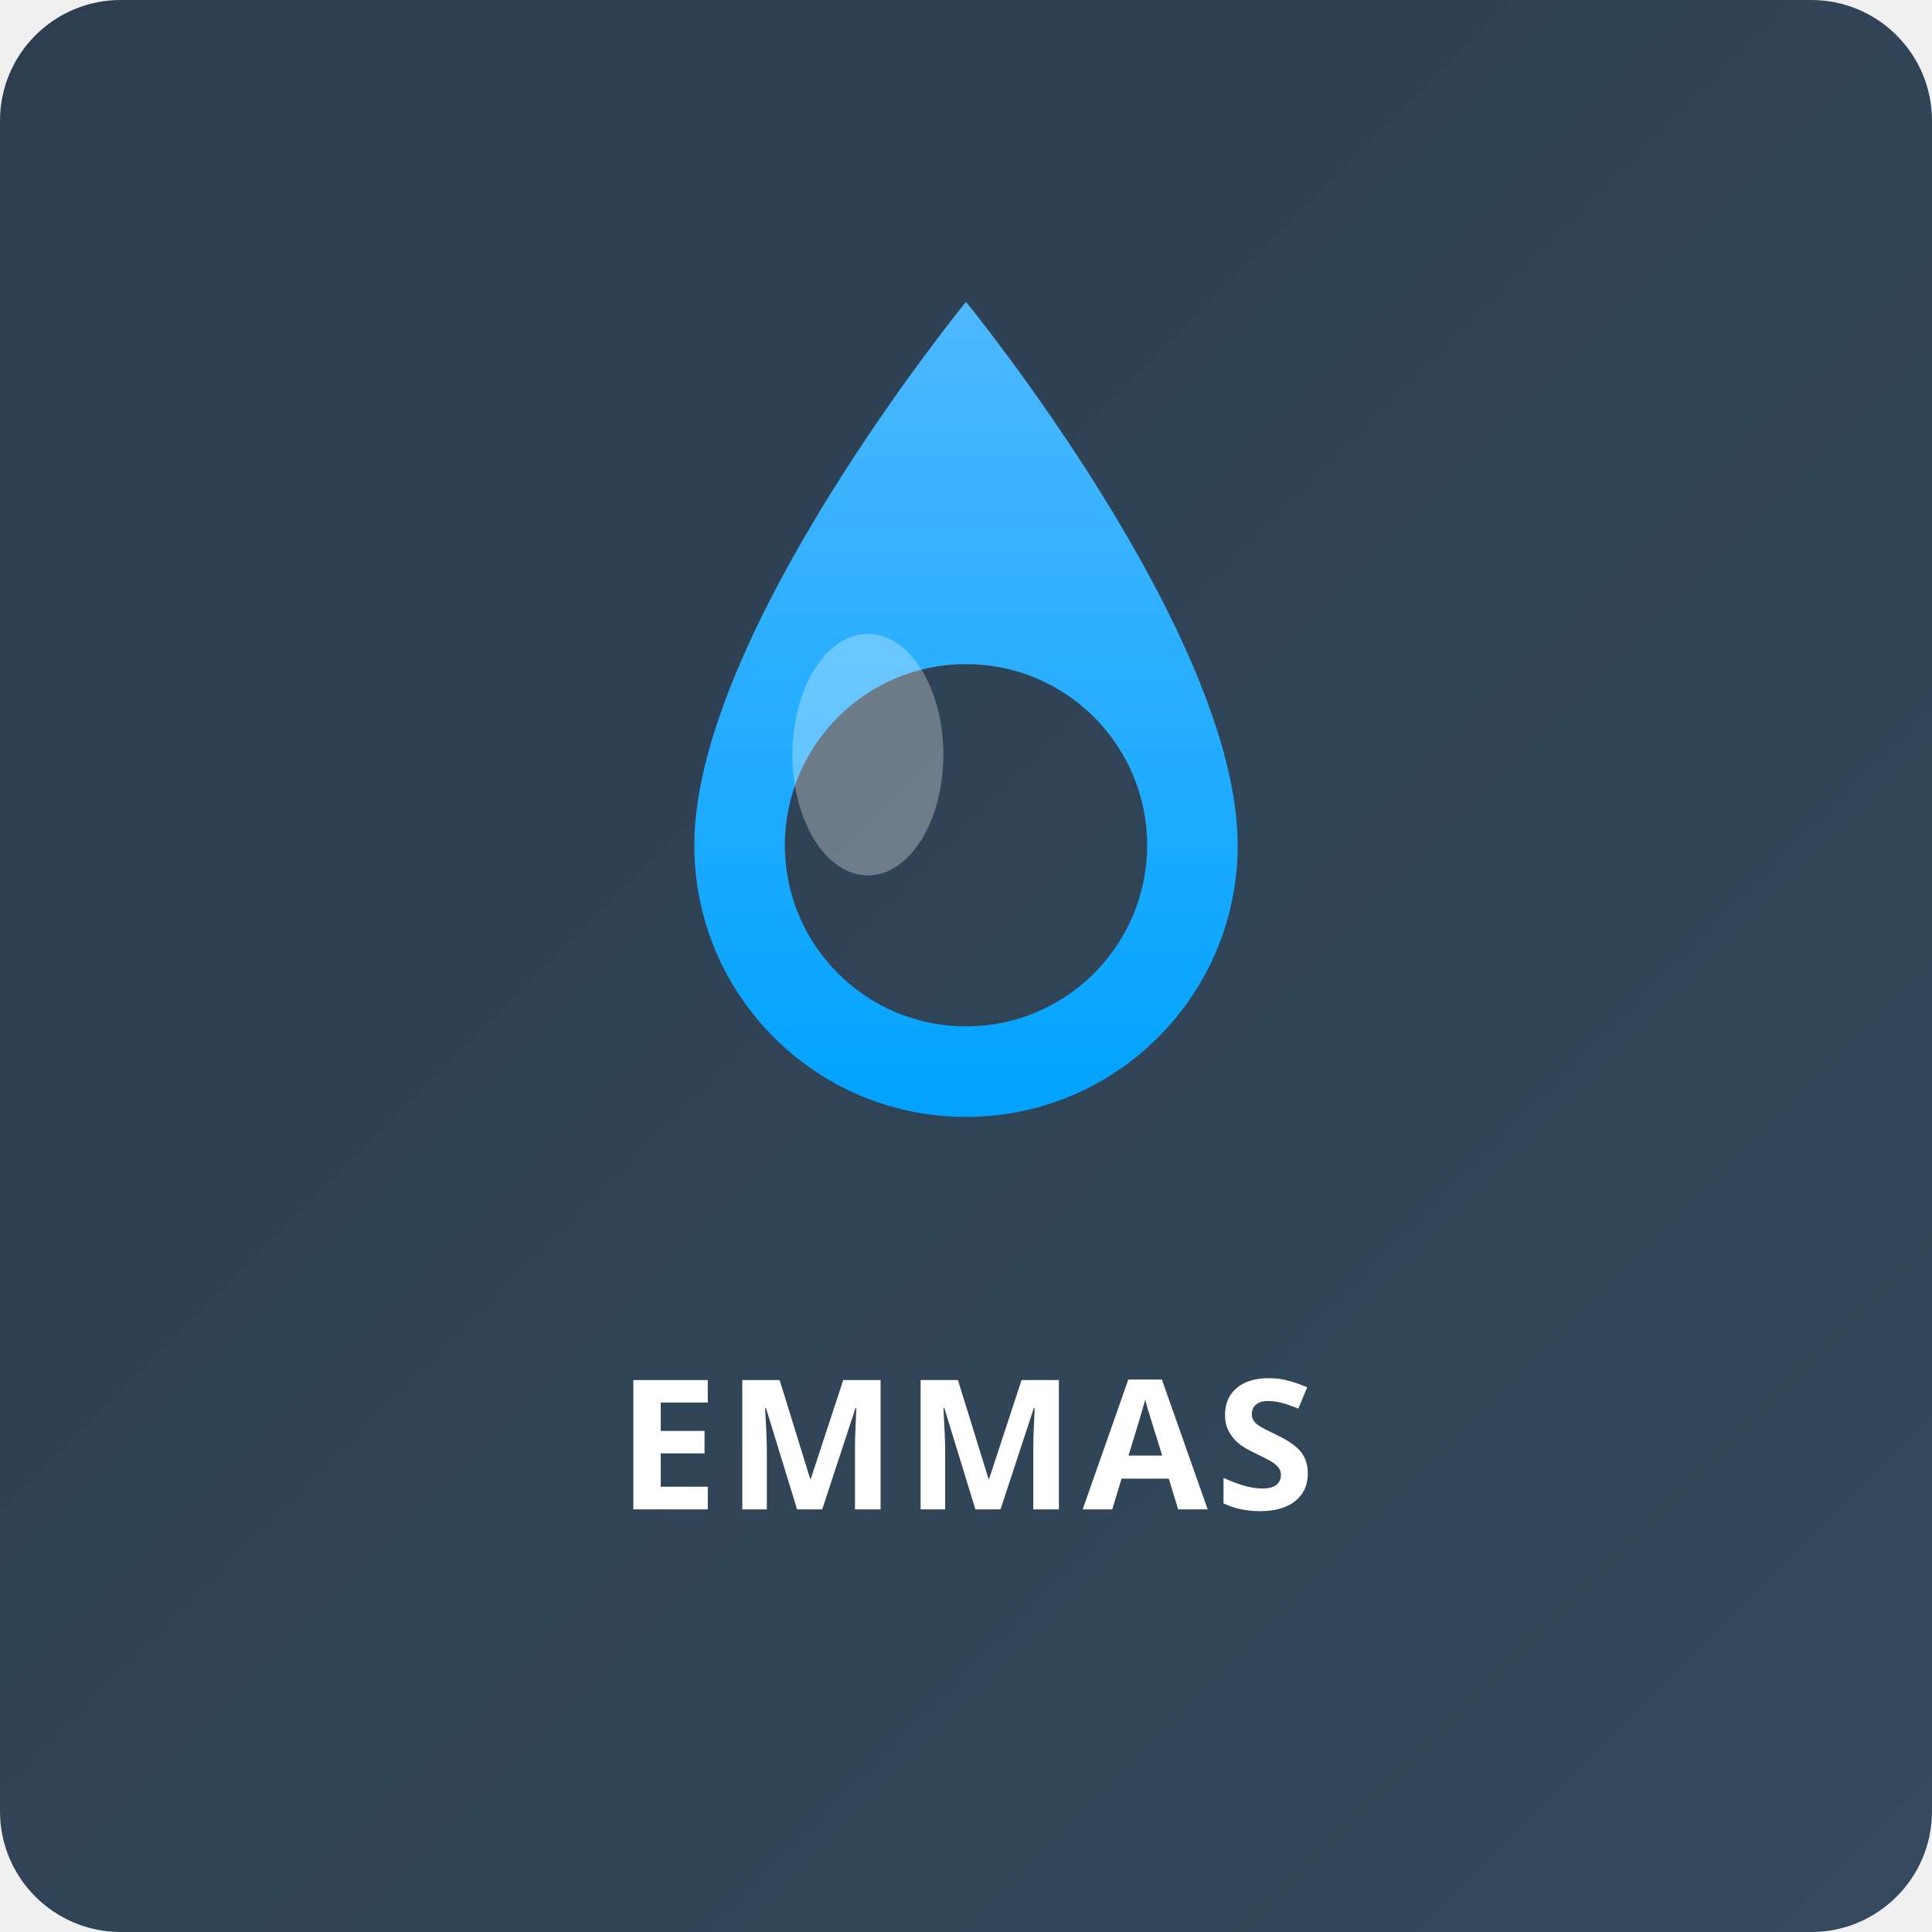
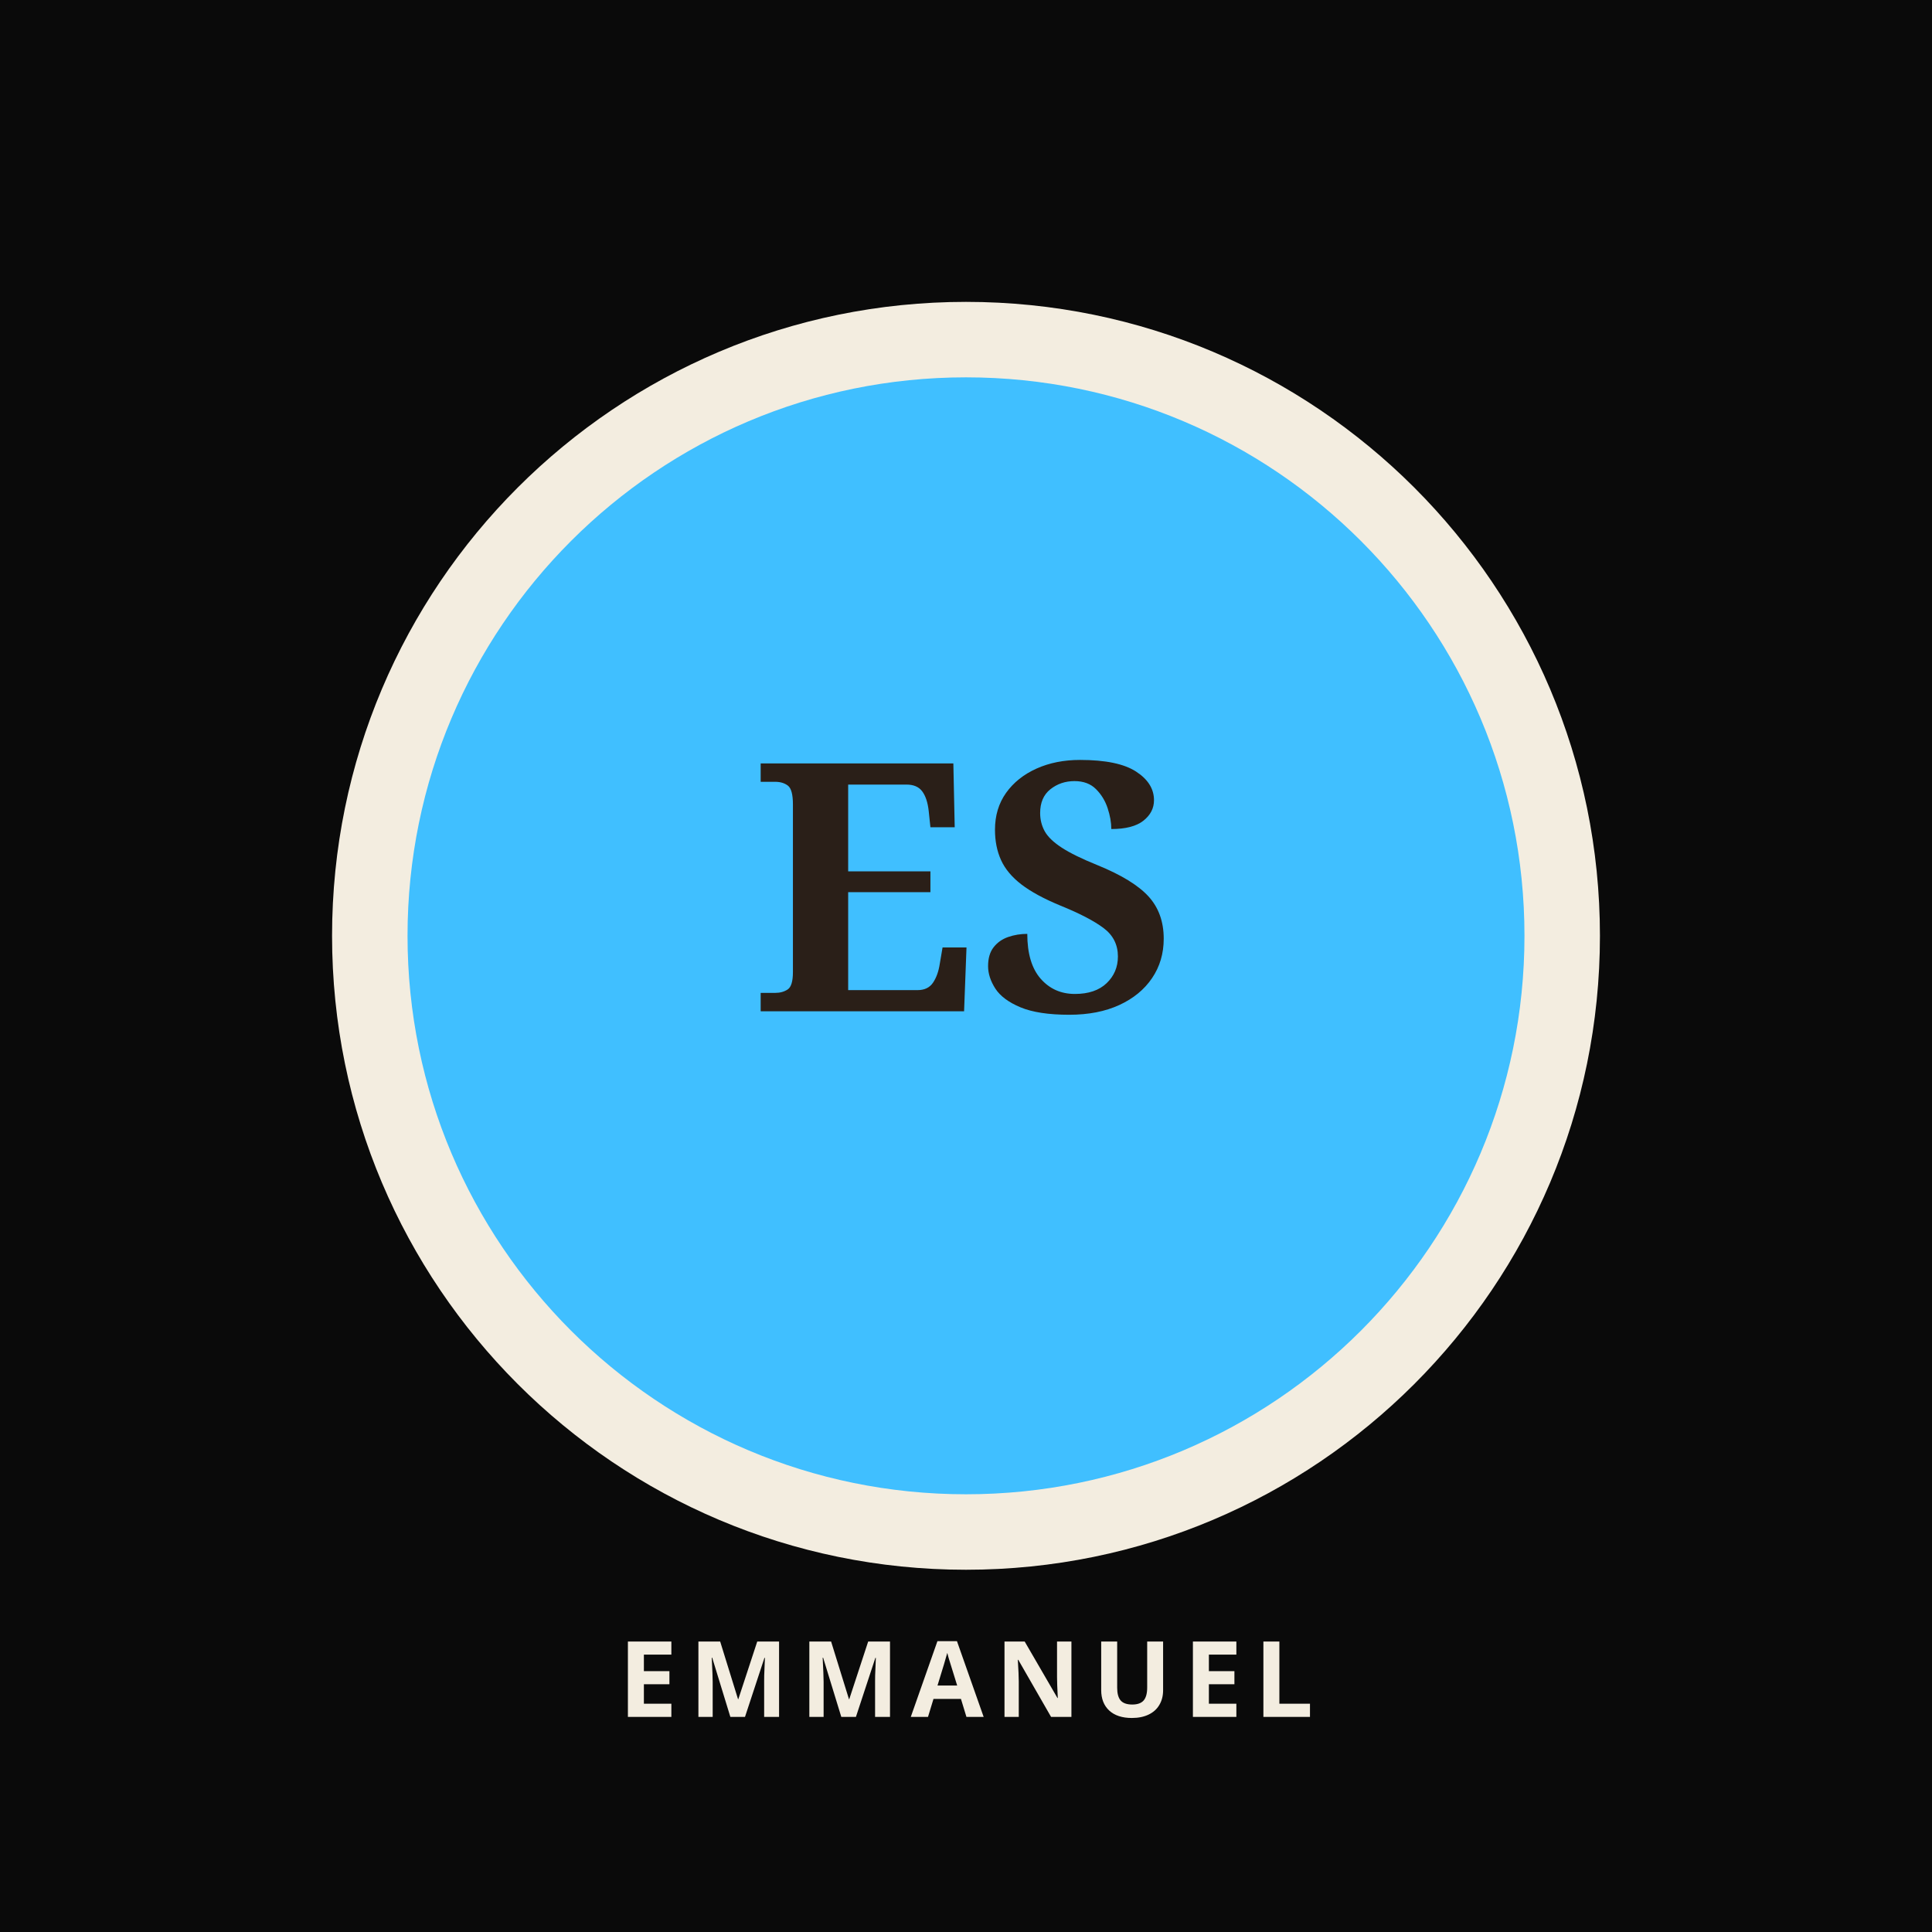
<svg xmlns="http://www.w3.org/2000/svg" viewBox="0 0 512 512">
-   <defs>
-     <linearGradient id="bg" x1="0%" y1="0%" x2="100%" y2="100%">
-       <stop offset="0%" stop-color="#2c3e50" />
-       <stop offset="100%" stop-color="#34495e" />
-     </linearGradient>
-     <linearGradient id="drop" x1="0%" y1="0%" x2="0%" y2="100%">
-       <stop offset="0%" stop-color="#4db8ff" />
-       <stop offset="100%" stop-color="#00a3ff" />
-     </linearGradient>
-   </defs>
-   <rect width="512" height="512" rx="32" fill="url(#bg)" />
-   <path fill="url(#drop)" d="M256 80c0 0-72 88-72 144a72 72 0 0 0 144 0c0-56-72-144-72-144zm0 192a48 48 0 1 1 0-96 48 48 0 0 1 0 96z" />
-   <ellipse cx="230" cy="200" rx="20" ry="32" fill="rgba(255,255,255,0.3)" />
-   <text x="256" y="400" text-anchor="middle" fill="#fff" font-family="Open Sans,Roboto,Segoe UI,Arial,sans-serif" font-size="48" font-weight="700" letter-spacing="2">EMMAS</text>
+   <rect width="512" height="512" fill="#0a0a0a" />
+   <circle cx="256" cy="248" r="168" fill="#f3ede0" />
+   <circle cx="256" cy="248" r="148" fill="#40bfff" />
+   <text x="256" y="268" text-anchor="middle" fill="#2a1f18" font-family="Georgia, serif" font-size="92" font-weight="700">ES</text>
+   <text x="256" y="455" text-anchor="middle" fill="#f3ede0" font-family="Open Sans, Arial, sans-serif" font-size="28" font-weight="700" letter-spacing="3">EMMANUEL</text>
</svg>
